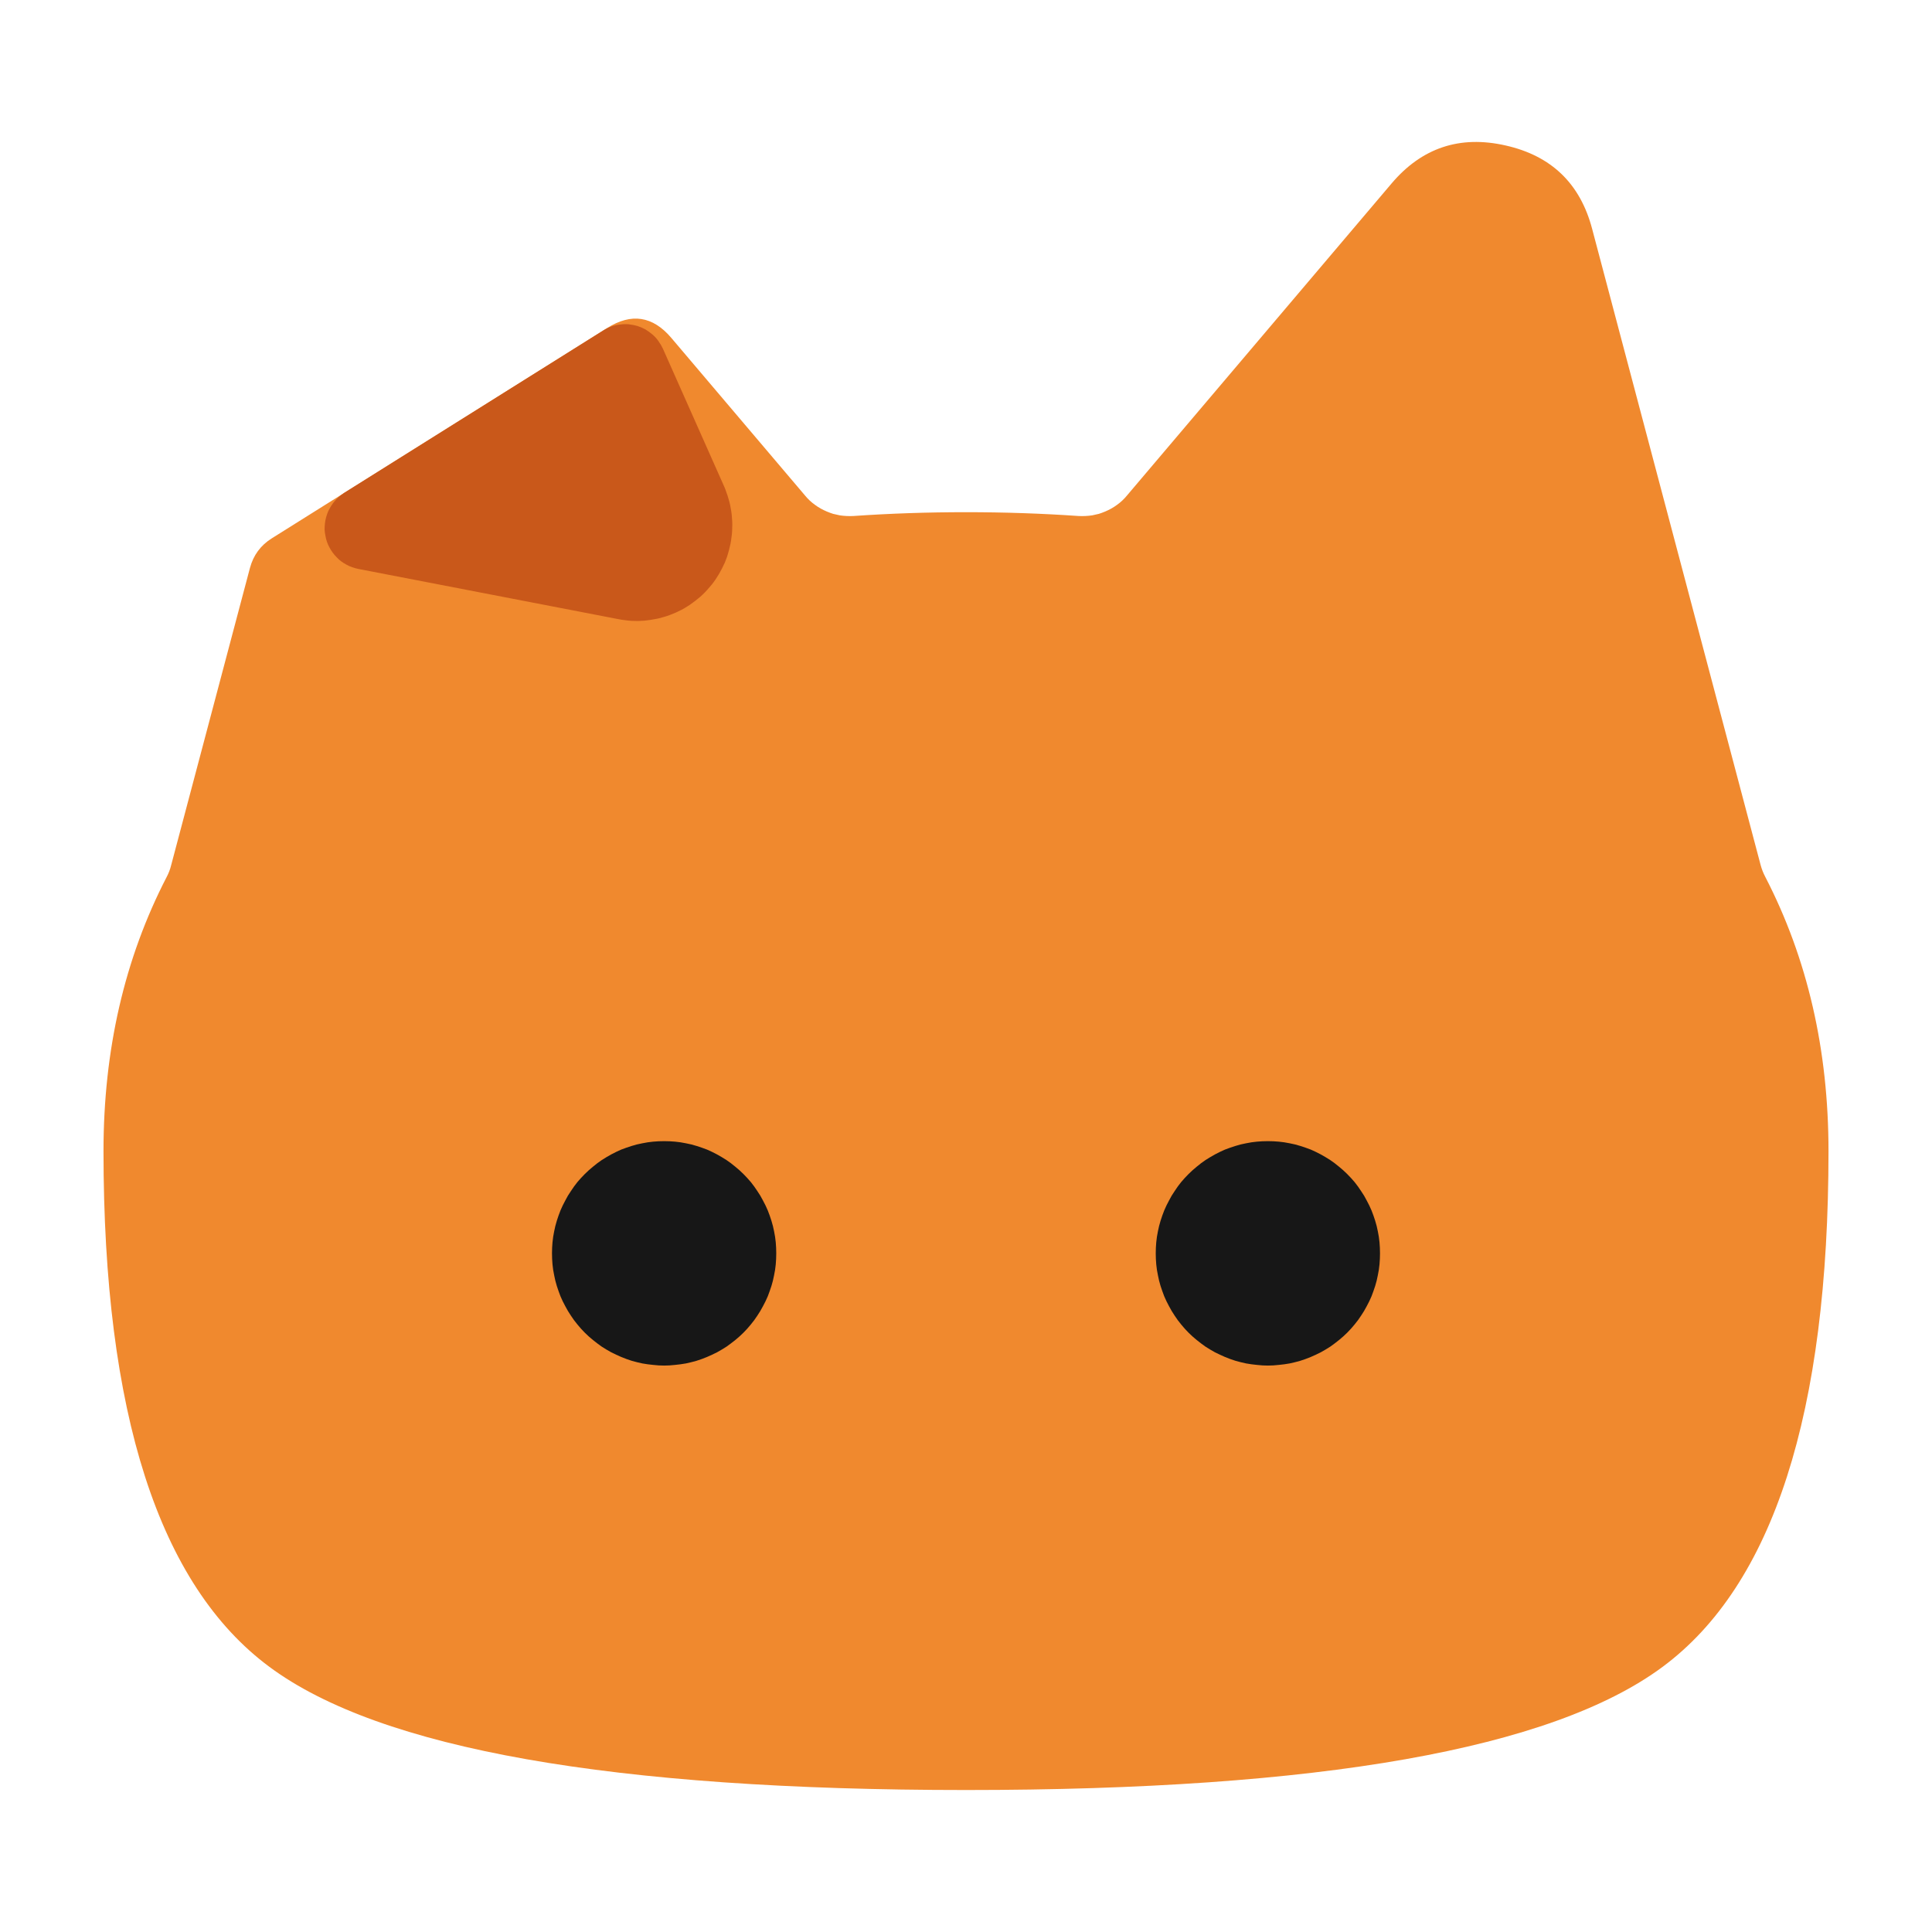
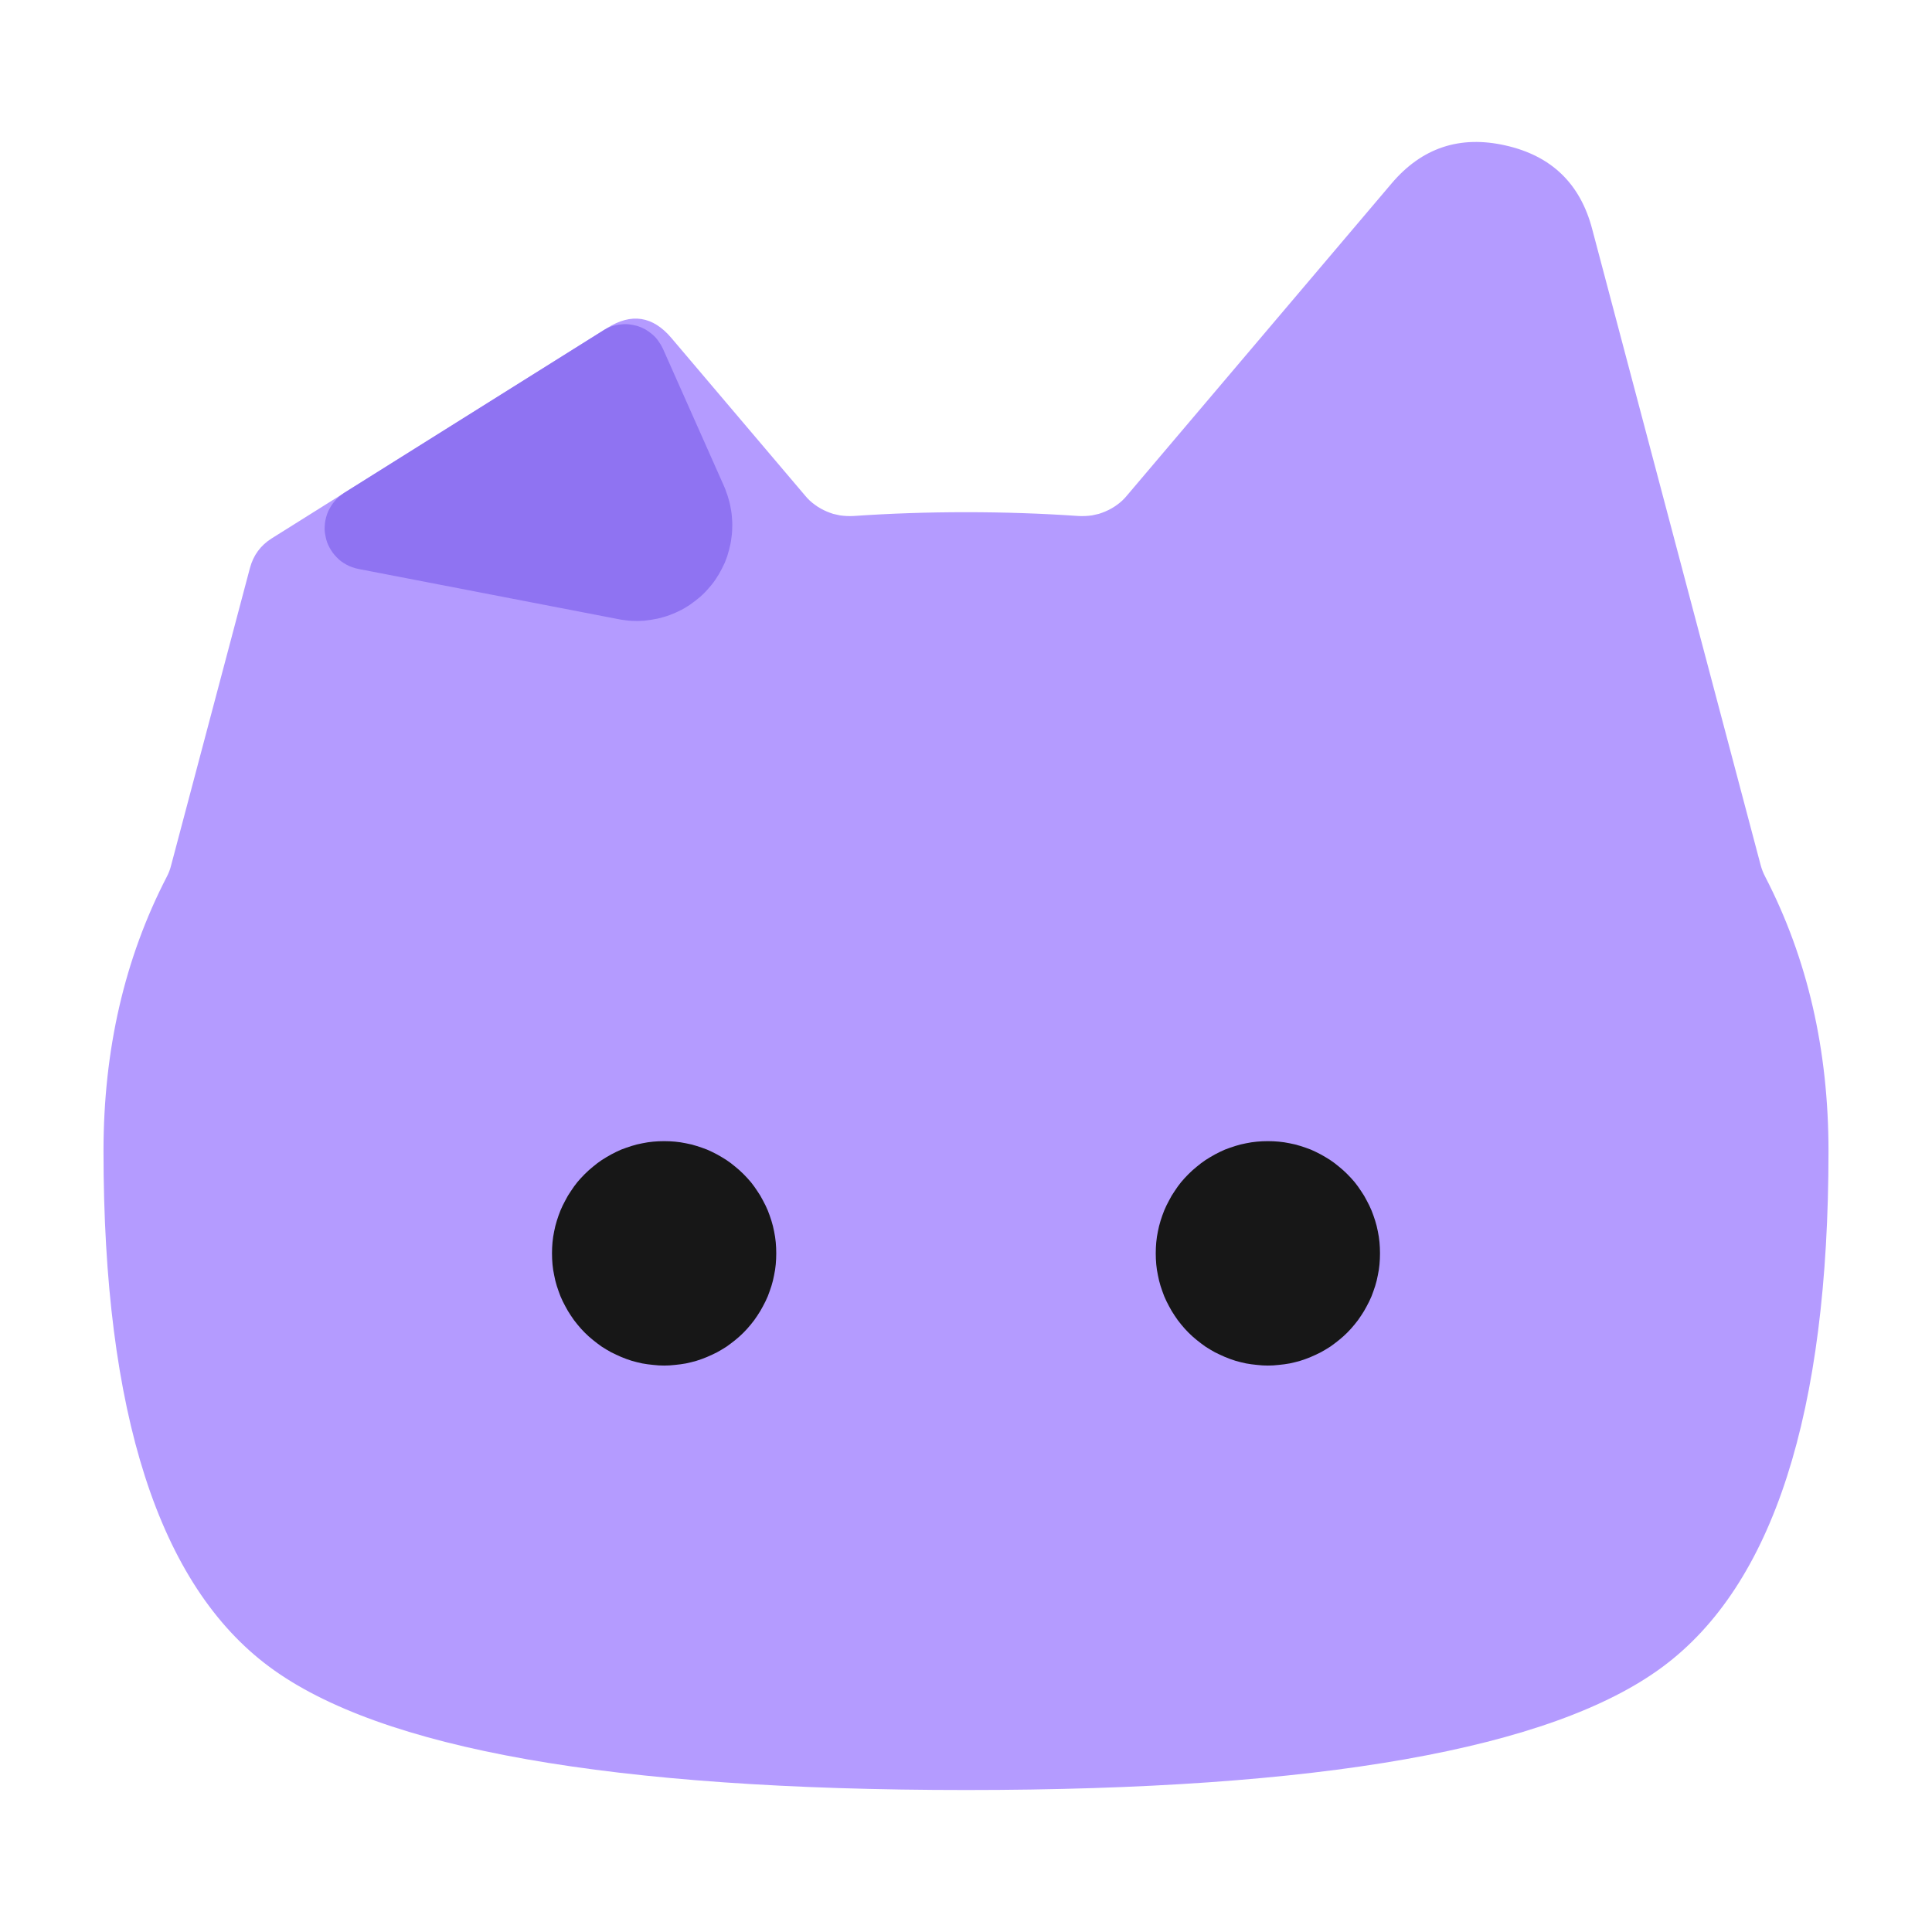
<svg xmlns="http://www.w3.org/2000/svg" viewBox="-58.24 -69.4 116.48 116.48">
-   <path d="M25.65 -58.33L25.65 -58.33Q28.39 -61.57 32.53 -60.63Q36.67 -59.7 37.75 -55.6L47.91 -17.24Q48.01 -16.87 48.19 -16.53Q52 -9.16 52 3.81e-06Q52 23.69 41.99 31.1Q31.98 38.52 0 38.52Q-31.98 38.52 -41.99 31.1Q-52 23.69 -52 0Q-52 -9.16 -48.19 -16.53Q-48.01 -16.87 -47.92 -17.24L-43.17 -35.16Q-42.86 -36.31 -41.86 -36.94L-21.64 -49.62Q-19.44 -51.01 -17.76 -49.02L-9.7 -39.52Q-9.57 -39.36 -9.42 -39.22Q-9.27 -39.08 -9.1 -38.96Q-8.94 -38.84 -8.76 -38.74Q-8.58 -38.64 -8.39 -38.56Q-8.2 -38.48 -8.01 -38.42Q-7.81 -38.37 -7.61 -38.33Q-7.41 -38.3 -7.2 -38.29Q-7 -38.28 -6.79 -38.29Q-3.48 -38.52 0 -38.52Q3.48 -38.52 6.79 -38.29Q7 -38.28 7.2 -38.29Q7.41 -38.3 7.61 -38.33Q7.81 -38.37 8.01 -38.42Q8.2 -38.48 8.39 -38.56Q8.58 -38.64 8.76 -38.74Q8.94 -38.84 9.1 -38.96Q9.27 -39.08 9.42 -39.22Q9.57 -39.36 9.7 -39.52L25.65 -58.33Z" fill="#F0892E" />
-   <path d="M-19.82 -49.75Q-20.08 -49.82 -20.35 -49.85Q-20.62 -49.87 -20.88 -49.83Q-21.15 -49.8 -21.4 -49.71Q-21.65 -49.62 -21.88 -49.47L-37.5 -39.68Q-37.65 -39.58 -37.8 -39.45Q-37.94 -39.33 -38.06 -39.19Q-38.18 -39.05 -38.28 -38.89Q-38.38 -38.73 -38.46 -38.56Q-38.53 -38.39 -38.58 -38.21Q-38.63 -38.03 -38.65 -37.84Q-38.67 -37.66 -38.67 -37.47Q-38.66 -37.28 -38.62 -37.1Q-38.59 -36.92 -38.53 -36.74Q-38.47 -36.56 -38.38 -36.4Q-38.29 -36.23 -38.18 -36.08Q-38.07 -35.93 -37.94 -35.8Q-37.81 -35.66 -37.66 -35.55Q-37.51 -35.44 -37.34 -35.35Q-37.18 -35.26 -37 -35.2Q-36.83 -35.14 -36.64 -35.1L-20.95 -32.07Q-20.76 -32.03 -20.56 -32.01Q-20.37 -31.98 -20.17 -31.97Q-19.97 -31.96 -19.78 -31.96Q-19.58 -31.97 -19.39 -31.98Q-19.19 -32 -19 -32.03Q-18.8 -32.06 -18.61 -32.1Q-18.42 -32.14 -18.23 -32.2Q-18.04 -32.25 -17.86 -32.32Q-17.67 -32.39 -17.49 -32.47Q-17.31 -32.55 -17.14 -32.64Q-16.97 -32.73 -16.8 -32.84Q-16.63 -32.94 -16.48 -33.06Q-16.32 -33.17 -16.17 -33.3Q-16.01 -33.42 -15.87 -33.56Q-15.73 -33.69 -15.6 -33.84Q-15.47 -33.98 -15.34 -34.14Q-15.22 -34.29 -15.11 -34.45Q-15 -34.61 -14.9 -34.78Q-14.8 -34.95 -14.71 -35.13Q-14.62 -35.3 -14.54 -35.48Q-14.47 -35.66 -14.4 -35.85Q-14.34 -36.04 -14.29 -36.23Q-14.24 -36.42 -14.2 -36.61Q-14.16 -36.8 -14.14 -37Q-14.11 -37.19 -14.1 -37.39Q-14.09 -37.58 -14.09 -37.78Q-14.09 -37.98 -14.11 -38.17Q-14.12 -38.37 -14.15 -38.56Q-14.18 -38.76 -14.22 -38.95Q-14.26 -39.14 -14.32 -39.33Q-14.37 -39.52 -14.44 -39.7Q-14.5 -39.89 -14.58 -40.07L-18.27 -48.37Q-18.38 -48.61 -18.54 -48.83Q-18.69 -49.05 -18.9 -49.23Q-19.1 -49.4 -19.33 -49.54Q-19.57 -49.67 -19.82 -49.75Z" fill="#C9581A" />
+   <path d="M25.65 -58.33L25.65 -58.33Q28.39 -61.57 32.53 -60.63Q36.67 -59.7 37.75 -55.6L47.91 -17.24Q48.01 -16.87 48.19 -16.53Q52 -9.16 52 3.81e-06Q52 23.69 41.99 31.1Q31.98 38.52 0 38.52Q-31.98 38.52 -41.99 31.1Q-52 23.69 -52 0Q-52 -9.16 -48.19 -16.53Q-48.01 -16.87 -47.92 -17.24L-43.17 -35.16Q-42.86 -36.31 -41.86 -36.94L-21.64 -49.62Q-19.44 -51.01 -17.76 -49.02L-9.7 -39.52Q-9.57 -39.36 -9.42 -39.22Q-9.27 -39.08 -9.1 -38.96Q-8.94 -38.84 -8.76 -38.74Q-8.58 -38.64 -8.39 -38.56Q-8.2 -38.48 -8.01 -38.42Q-7.81 -38.37 -7.61 -38.33Q-7.41 -38.3 -7.2 -38.29Q-7 -38.28 -6.79 -38.29Q-3.48 -38.52 0 -38.52Q3.48 -38.52 6.79 -38.29Q7 -38.28 7.2 -38.29Q7.41 -38.3 7.61 -38.33Q7.81 -38.37 8.01 -38.42Q8.2 -38.48 8.39 -38.56Q8.58 -38.64 8.76 -38.74Q8.94 -38.84 9.1 -38.96Q9.27 -39.08 9.42 -39.22Q9.57 -39.36 9.7 -39.52L25.65 -58.33Z" fill="#B49BFF" />
+   <path d="M-19.82 -49.75Q-20.08 -49.82 -20.35 -49.85Q-20.62 -49.87 -20.88 -49.83Q-21.15 -49.8 -21.4 -49.71Q-21.65 -49.62 -21.88 -49.47L-37.5 -39.68Q-37.65 -39.58 -37.8 -39.45Q-37.94 -39.33 -38.06 -39.19Q-38.18 -39.05 -38.28 -38.89Q-38.38 -38.73 -38.46 -38.56Q-38.53 -38.39 -38.58 -38.21Q-38.63 -38.03 -38.65 -37.84Q-38.67 -37.66 -38.67 -37.47Q-38.66 -37.28 -38.62 -37.1Q-38.59 -36.92 -38.53 -36.74Q-38.47 -36.56 -38.38 -36.4Q-38.29 -36.23 -38.18 -36.08Q-38.07 -35.93 -37.94 -35.8Q-37.81 -35.66 -37.66 -35.55Q-37.51 -35.44 -37.34 -35.35Q-37.18 -35.26 -37 -35.2Q-36.83 -35.14 -36.64 -35.1L-20.95 -32.07Q-20.76 -32.03 -20.56 -32.01Q-20.37 -31.98 -20.17 -31.97Q-19.97 -31.96 -19.78 -31.96Q-19.58 -31.97 -19.39 -31.98Q-19.19 -32 -19 -32.03Q-18.8 -32.06 -18.61 -32.1Q-18.42 -32.14 -18.23 -32.2Q-18.04 -32.25 -17.86 -32.32Q-17.67 -32.39 -17.49 -32.47Q-17.31 -32.55 -17.14 -32.64Q-16.97 -32.73 -16.8 -32.84Q-16.63 -32.94 -16.48 -33.06Q-16.32 -33.17 -16.17 -33.3Q-16.01 -33.42 -15.87 -33.56Q-15.73 -33.69 -15.6 -33.84Q-15.47 -33.98 -15.34 -34.14Q-15.22 -34.29 -15.11 -34.45Q-15 -34.61 -14.9 -34.78Q-14.8 -34.95 -14.71 -35.13Q-14.62 -35.3 -14.54 -35.48Q-14.47 -35.66 -14.4 -35.85Q-14.34 -36.04 -14.29 -36.23Q-14.24 -36.42 -14.2 -36.61Q-14.16 -36.8 -14.14 -37Q-14.11 -37.19 -14.1 -37.39Q-14.09 -37.58 -14.09 -37.78Q-14.09 -37.98 -14.11 -38.17Q-14.12 -38.37 -14.15 -38.56Q-14.18 -38.76 -14.22 -38.95Q-14.26 -39.14 -14.32 -39.33Q-14.37 -39.52 -14.44 -39.7Q-14.5 -39.89 -14.58 -40.07L-18.27 -48.37Q-18.38 -48.61 -18.54 -48.83Q-18.69 -49.05 -18.9 -49.23Q-19.1 -49.4 -19.33 -49.54Q-19.57 -49.67 -19.82 -49.75Z" fill="#8F73F2" />
  <path d="M-24.96 6.16Q-24.96 6.5 -24.93 6.83Q-24.9 7.16 -24.83 7.48Q-24.77 7.81 -24.67 8.13Q-24.57 8.44 -24.45 8.75Q-24.32 9.06 -24.16 9.35Q-24.01 9.64 -23.82 9.92Q-23.64 10.2 -23.43 10.45Q-23.22 10.71 -22.98 10.95Q-22.75 11.18 -22.49 11.39Q-22.23 11.6 -21.96 11.79Q-21.68 11.97 -21.39 12.13Q-21.09 12.28 -20.79 12.41Q-20.48 12.54 -20.16 12.64Q-19.85 12.73 -19.52 12.8Q-19.19 12.86 -18.86 12.89Q-18.53 12.93 -18.2 12.93Q-17.87 12.93 -17.54 12.89Q-17.21 12.86 -16.88 12.8Q-16.55 12.73 -16.24 12.64Q-15.92 12.54 -15.61 12.41Q-15.31 12.28 -15.01 12.13Q-14.72 11.97 -14.44 11.79Q-14.17 11.6 -13.91 11.39Q-13.65 11.18 -13.42 10.95Q-13.18 10.71 -12.97 10.45Q-12.76 10.2 -12.58 9.92Q-12.39 9.64 -12.24 9.35Q-12.08 9.06 -11.95 8.75Q-11.83 8.44 -11.73 8.13Q-11.63 7.81 -11.57 7.48Q-11.5 7.16 -11.47 6.83Q-11.44 6.5 -11.44 6.16Q-11.44 5.83 -11.47 5.5Q-11.5 5.17 -11.57 4.84Q-11.63 4.52 -11.73 4.2Q-11.83 3.88 -11.95 3.58Q-12.08 3.27 -12.24 2.98Q-12.39 2.68 -12.58 2.41Q-12.76 2.13 -12.97 1.87Q-13.18 1.62 -13.42 1.38Q-13.65 1.15 -13.91 0.94Q-14.17 0.72 -14.44 0.54Q-14.72 0.36 -15.01 0.2Q-15.31 0.04 -15.61 -0.09Q-15.92 -0.21 -16.24 -0.31Q-16.55 -0.41 -16.88 -0.47Q-17.21 -0.54 -17.54 -0.57Q-17.87 -0.6 -18.2 -0.6Q-18.53 -0.6 -18.86 -0.57Q-19.19 -0.54 -19.52 -0.47Q-19.85 -0.41 -20.16 -0.31Q-20.48 -0.21 -20.79 -0.09Q-21.09 0.04 -21.39 0.2Q-21.68 0.36 -21.96 0.54Q-22.23 0.72 -22.49 0.94Q-22.75 1.15 -22.98 1.38Q-23.22 1.62 -23.43 1.87Q-23.64 2.13 -23.82 2.41Q-24.01 2.68 -24.16 2.98Q-24.32 3.27 -24.45 3.58Q-24.57 3.88 -24.67 4.2Q-24.77 4.52 -24.83 4.84Q-24.9 5.17 -24.93 5.5Q-24.96 5.83 -24.96 6.16ZM13.42 10.95Q13.18 10.71 12.97 10.45Q12.76 10.2 12.58 9.92Q12.39 9.64 12.24 9.35Q12.08 9.06 11.95 8.75Q11.83 8.44 11.73 8.13Q11.63 7.81 11.57 7.48Q11.5 7.16 11.47 6.83Q11.44 6.5 11.44 6.16Q11.44 5.83 11.47 5.5Q11.5 5.17 11.57 4.84Q11.63 4.52 11.73 4.2Q11.83 3.88 11.95 3.58Q12.08 3.27 12.24 2.98Q12.39 2.68 12.58 2.41Q12.76 2.13 12.97 1.87Q13.18 1.62 13.42 1.38Q13.65 1.15 13.91 0.94Q14.17 0.72 14.44 0.54Q14.72 0.36 15.01 0.2Q15.31 0.04 15.61 -0.09Q15.92 -0.21 16.24 -0.31Q16.55 -0.41 16.88 -0.47Q17.21 -0.54 17.54 -0.57Q17.87 -0.6 18.2 -0.6Q18.53 -0.6 18.86 -0.57Q19.19 -0.54 19.52 -0.47Q19.85 -0.41 20.16 -0.31Q20.48 -0.21 20.79 -0.09Q21.09 0.04 21.39 0.2Q21.68 0.36 21.96 0.54Q22.23 0.72 22.49 0.94Q22.75 1.15 22.98 1.38Q23.22 1.62 23.43 1.87Q23.64 2.13 23.82 2.41Q24.01 2.68 24.16 2.98Q24.32 3.27 24.45 3.58Q24.57 3.88 24.67 4.2Q24.77 4.52 24.83 4.84Q24.9 5.17 24.93 5.5Q24.96 5.83 24.96 6.16Q24.96 6.5 24.93 6.83Q24.9 7.16 24.83 7.48Q24.77 7.81 24.67 8.13Q24.57 8.44 24.45 8.75Q24.32 9.06 24.16 9.35Q24.01 9.64 23.82 9.92Q23.64 10.2 23.43 10.45Q23.22 10.71 22.98 10.95Q22.75 11.18 22.49 11.39Q22.23 11.6 21.96 11.79Q21.68 11.97 21.39 12.13Q21.09 12.28 20.79 12.41Q20.48 12.54 20.16 12.64Q19.85 12.73 19.52 12.8Q19.19 12.86 18.86 12.89Q18.53 12.93 18.2 12.93Q17.87 12.93 17.54 12.89Q17.21 12.86 16.88 12.8Q16.55 12.73 16.24 12.64Q15.92 12.54 15.61 12.41Q15.31 12.28 15.01 12.13Q14.72 11.97 14.44 11.79Q14.17 11.6 13.91 11.39Q13.65 11.18 13.42 10.95Z" fill="#171717" />
</svg>
